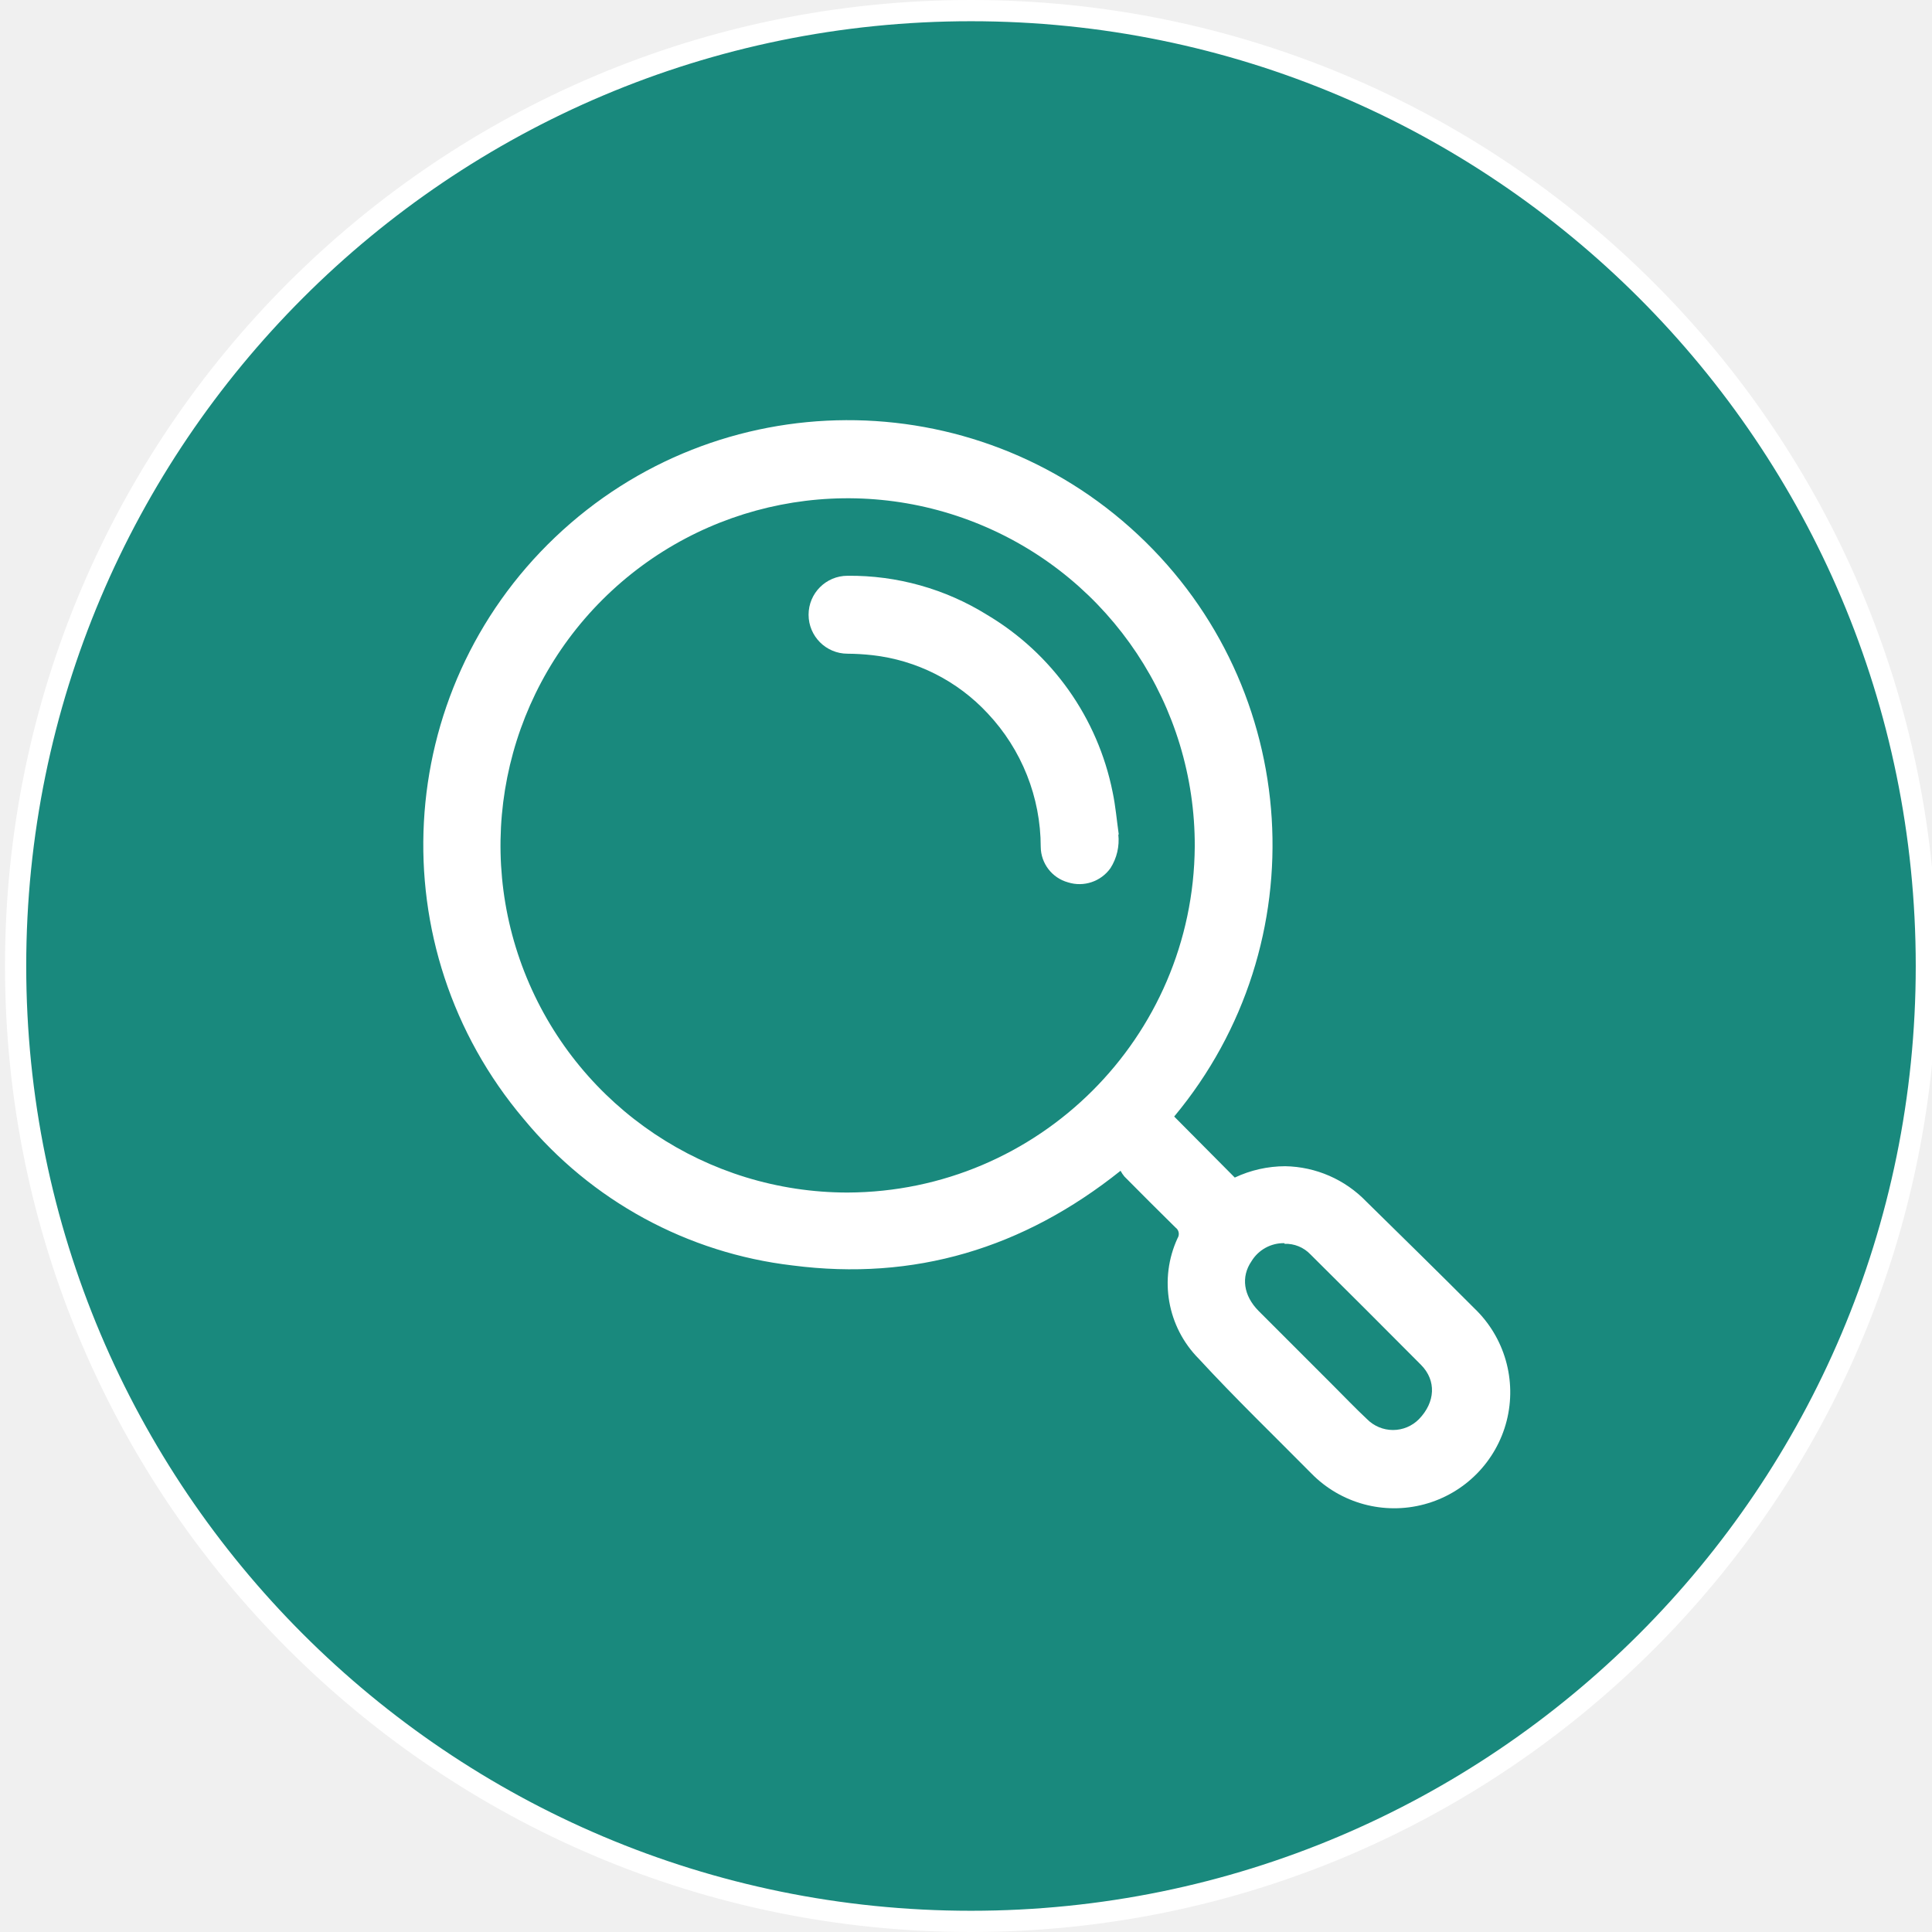
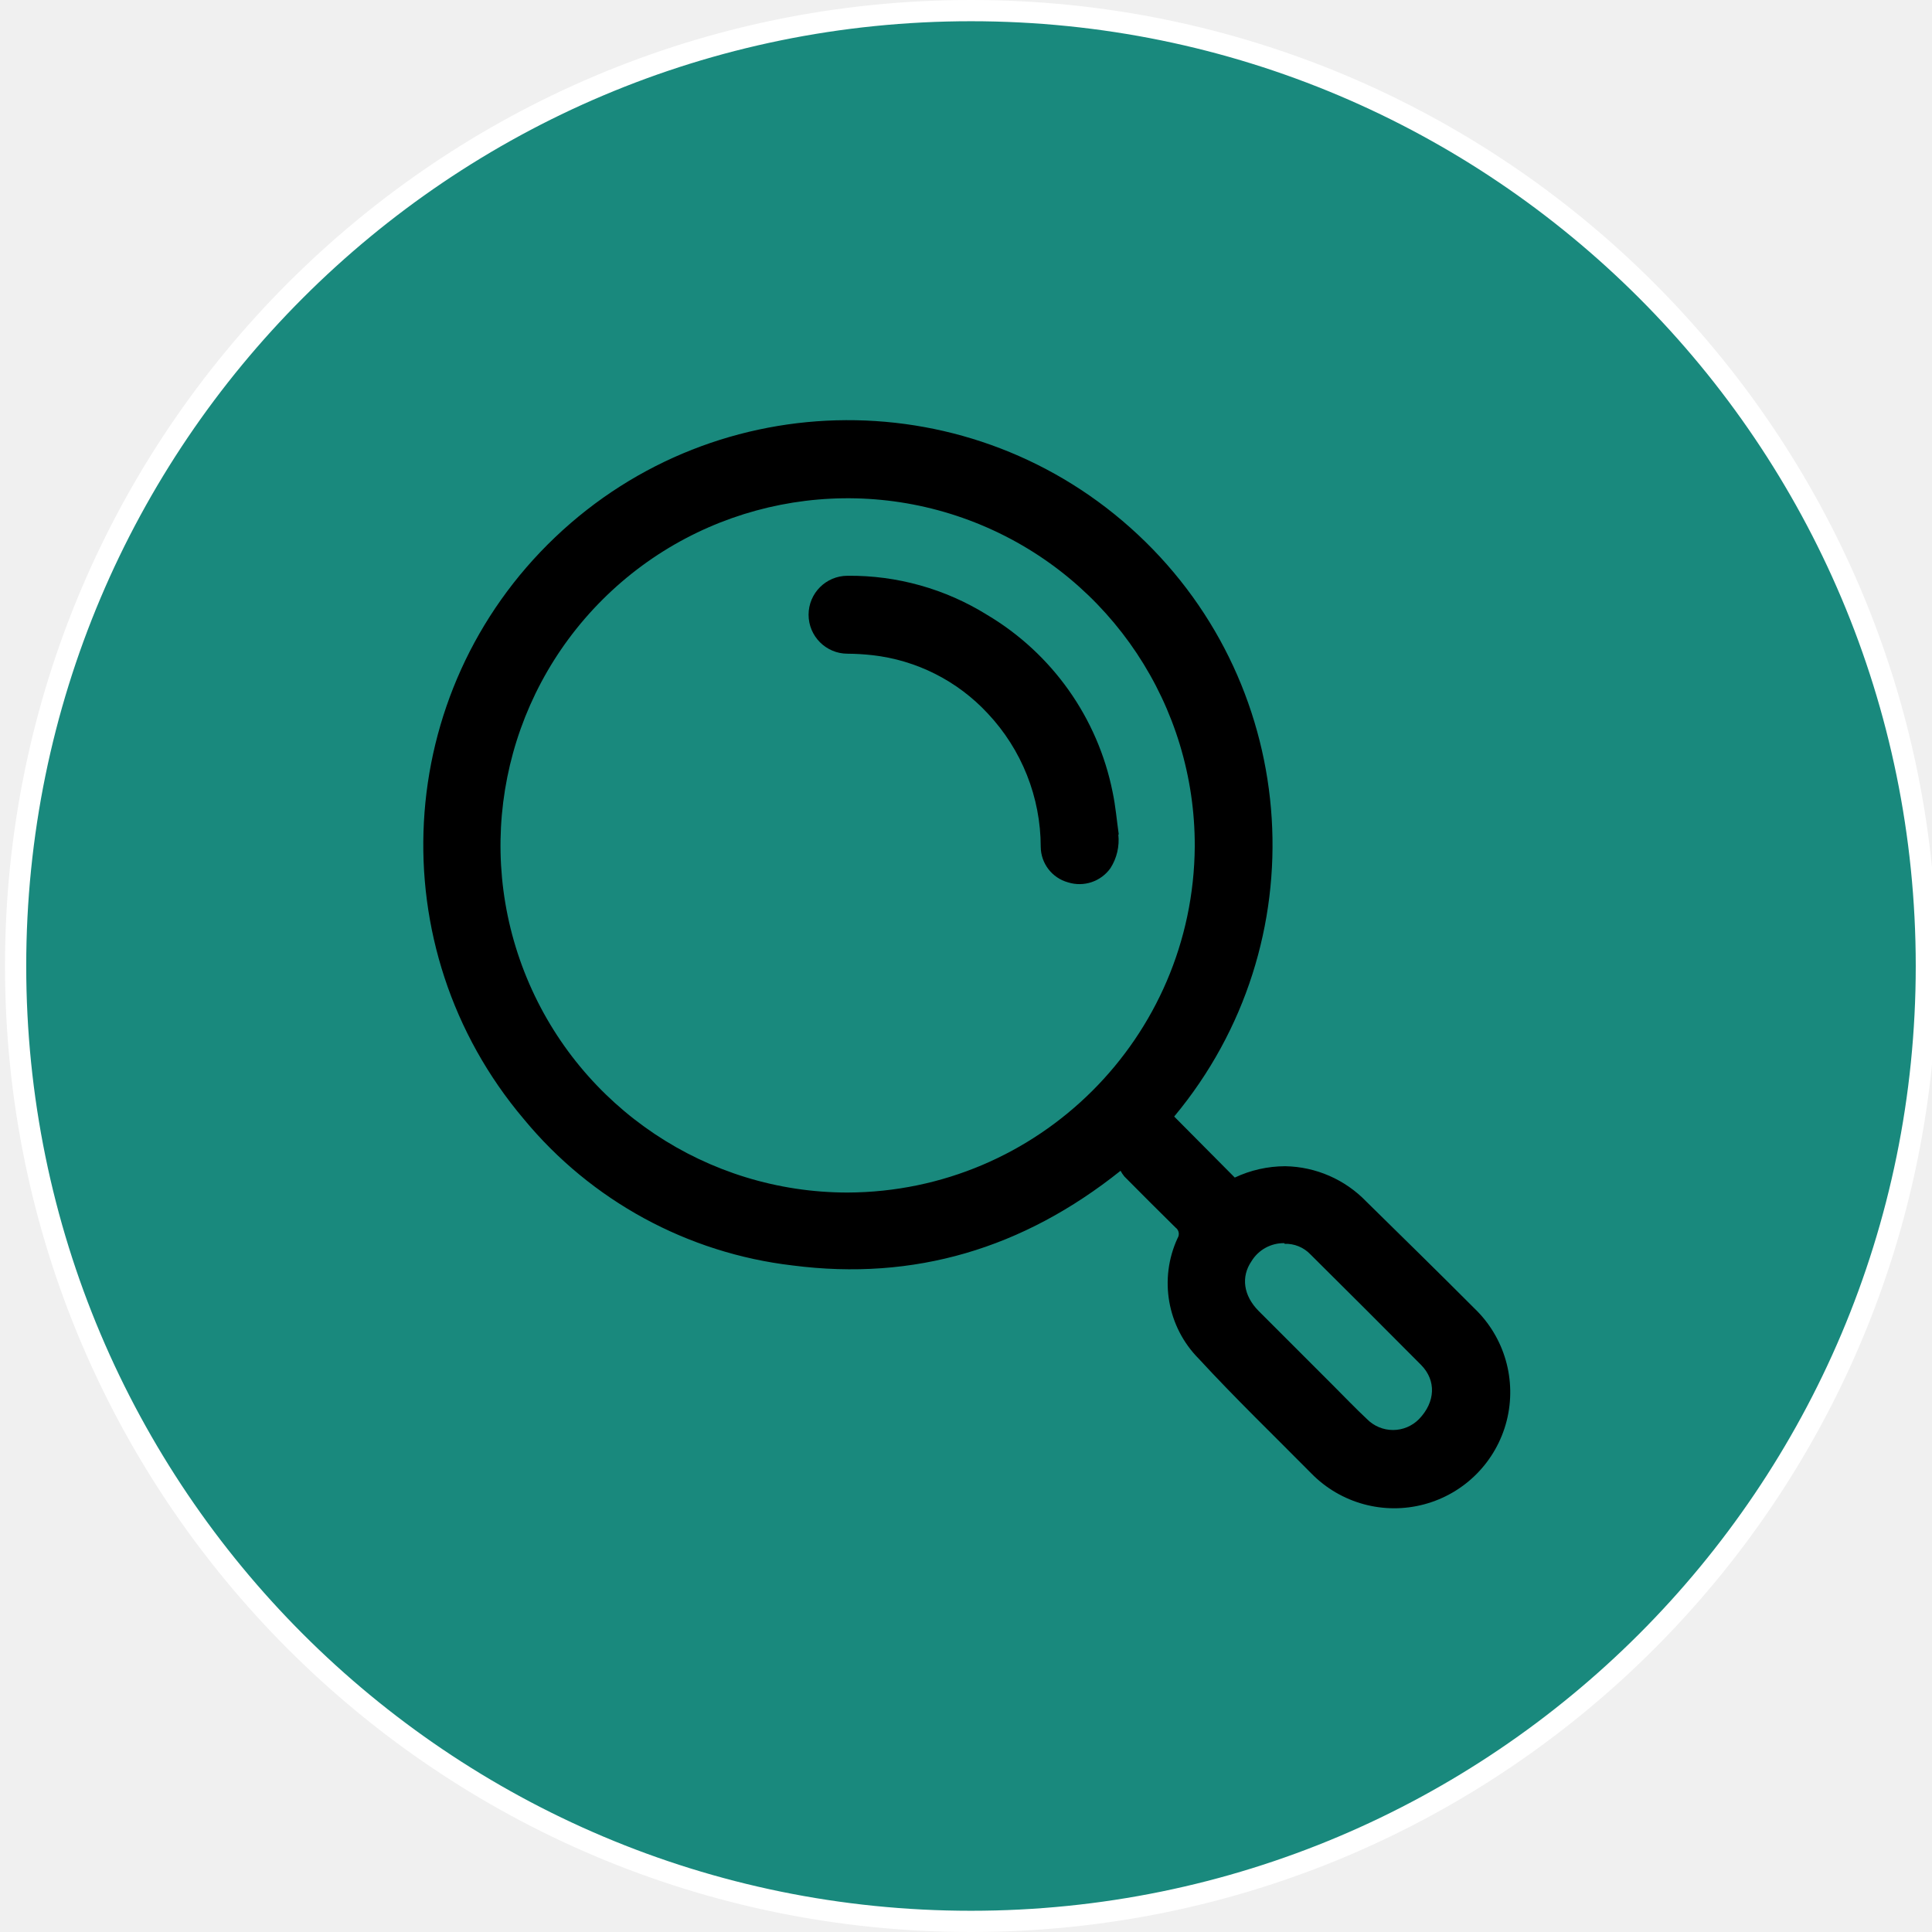
<svg xmlns="http://www.w3.org/2000/svg" width="80px" height="80px" viewBox="0 0 80 80" version="1.1">
  <defs />
  <g id="icon_reading_md_color" stroke="none" stroke-width="1" fill="none" fill-rule="evenodd">
    <g id="icon_read" transform="translate(0.43956, 0.43956)">
      <path d="M39.767,79.121 C61.616,79.121 79.327,61.409 79.327,39.56 C79.327,17.712 61.616,0 39.767,0 C17.918,0 0.207,17.712 0.207,39.56 C0.207,61.409 17.918,79.121 39.767,79.121 Z" id="Shape" stroke="#FFFFFF" stroke-width="0.879" fill="#19897D" />
-       <path d="M48.185,45.798 L50.69,48.321 C51.343,48.013 52.056,47.853 52.778,47.851 C54.05,47.873 55.26,48.402 56.141,49.319 C57.635,50.787 59.134,52.255 60.611,53.736 C61.865,54.935 62.376,56.716 61.948,58.397 C61.519,60.078 60.218,61.398 58.542,61.849 C56.867,62.301 55.079,61.814 53.864,60.576 C52.303,58.998 50.703,57.455 49.2,55.824 C47.893,54.507 47.543,52.516 48.321,50.831 C48.414,50.685 48.378,50.492 48.237,50.391 C47.525,49.692 46.822,48.985 46.119,48.277 C46.058,48.203 46.005,48.124 45.96,48.04 C41.925,51.262 37.411,52.611 32.378,51.96 C28.028,51.451 24.042,49.281 21.253,45.903 C15.233,38.795 15.802,28.226 22.55,21.804 C29.297,15.383 39.882,15.338 46.683,21.702 C53.485,28.066 54.143,38.63 48.185,45.789 L48.185,45.798 Z M49.033,34.615 C49.053,28.797 45.563,23.541 40.193,21.301 C34.824,19.061 28.634,20.279 24.513,24.386 C20.392,28.493 19.153,34.679 21.375,40.056 C23.597,45.433 28.841,48.941 34.659,48.941 C42.566,48.91 48.975,42.522 49.033,34.615 Z M52.747,51.037 C52.19,51.025 51.668,51.312 51.38,51.789 C50.941,52.431 51.046,53.209 51.679,53.846 L54.756,56.923 C55.226,57.393 55.684,57.873 56.167,58.325 C56.451,58.612 56.838,58.774 57.242,58.774 C57.646,58.774 58.032,58.612 58.316,58.325 C58.998,57.622 59.042,56.725 58.404,56.079 C56.884,54.549 55.357,53.024 53.824,51.503 C53.545,51.209 53.153,51.049 52.747,51.064 L52.747,51.037 Z" id="Shape" fill="#FFFFFF" fill-rule="nonzero" />
-       <path d="M45.868,34.114 C45.921,34.602 45.807,35.094 45.543,35.508 C45.147,36.065 44.436,36.303 43.785,36.097 C43.123,35.914 42.662,35.315 42.655,34.629 C42.653,32.573 41.867,30.595 40.457,29.099 C39.205,27.751 37.512,26.896 35.684,26.69 C35.342,26.652 34.999,26.631 34.655,26.629 C33.764,26.629 33.042,25.906 33.042,25.015 C33.042,24.124 33.764,23.402 34.655,23.402 C36.698,23.381 38.705,23.943 40.44,25.024 C43.129,26.624 45.016,29.288 45.631,32.356 C45.754,32.936 45.802,33.525 45.886,34.114 L45.868,34.114 Z" id="Shape" fill="#FFFFFF" fill-rule="nonzero" />
+       <path d="M48.185,45.798 L50.69,48.321 C51.343,48.013 52.056,47.853 52.778,47.851 C54.05,47.873 55.26,48.402 56.141,49.319 C57.635,50.787 59.134,52.255 60.611,53.736 C61.865,54.935 62.376,56.716 61.948,58.397 C61.519,60.078 60.218,61.398 58.542,61.849 C56.867,62.301 55.079,61.814 53.864,60.576 C52.303,58.998 50.703,57.455 49.2,55.824 C47.893,54.507 47.543,52.516 48.321,50.831 C48.414,50.685 48.378,50.492 48.237,50.391 C47.525,49.692 46.822,48.985 46.119,48.277 C46.058,48.203 46.005,48.124 45.96,48.04 C41.925,51.262 37.411,52.611 32.378,51.96 C28.028,51.451 24.042,49.281 21.253,45.903 C15.233,38.795 15.802,28.226 22.55,21.804 C29.297,15.383 39.882,15.338 46.683,21.702 C53.485,28.066 54.143,38.63 48.185,45.789 L48.185,45.798 Z M49.033,34.615 C49.053,28.797 45.563,23.541 40.193,21.301 C34.824,19.061 28.634,20.279 24.513,24.386 C20.392,28.493 19.153,34.679 21.375,40.056 C23.597,45.433 28.841,48.941 34.659,48.941 C42.566,48.91 48.975,42.522 49.033,34.615 Z M52.747,51.037 C52.19,51.025 51.668,51.312 51.38,51.789 C50.941,52.431 51.046,53.209 51.679,53.846 L54.756,56.923 C55.226,57.393 55.684,57.873 56.167,58.325 C56.451,58.612 56.838,58.774 57.242,58.774 C57.646,58.774 58.032,58.612 58.316,58.325 C58.998,57.622 59.042,56.725 58.404,56.079 C56.884,54.549 55.357,53.024 53.824,51.503 C53.545,51.209 53.153,51.049 52.747,51.064 L52.747,51.037 Z" id="Shape" fill="#000000" fill-rule="nonzero" />
+       <path d="M45.868,34.114 C45.921,34.602 45.807,35.094 45.543,35.508 C45.147,36.065 44.436,36.303 43.785,36.097 C43.123,35.914 42.662,35.315 42.655,34.629 C42.653,32.573 41.867,30.595 40.457,29.099 C39.205,27.751 37.512,26.896 35.684,26.69 C35.342,26.652 34.999,26.631 34.655,26.629 C33.764,26.629 33.042,25.906 33.042,25.015 C33.042,24.124 33.764,23.402 34.655,23.402 C36.698,23.381 38.705,23.943 40.44,25.024 C43.129,26.624 45.016,29.288 45.631,32.356 C45.754,32.936 45.802,33.525 45.886,34.114 L45.868,34.114 Z" id="Shape" fill="#000000" fill-rule="nonzero" />
    </g>
  </g>
</svg>
